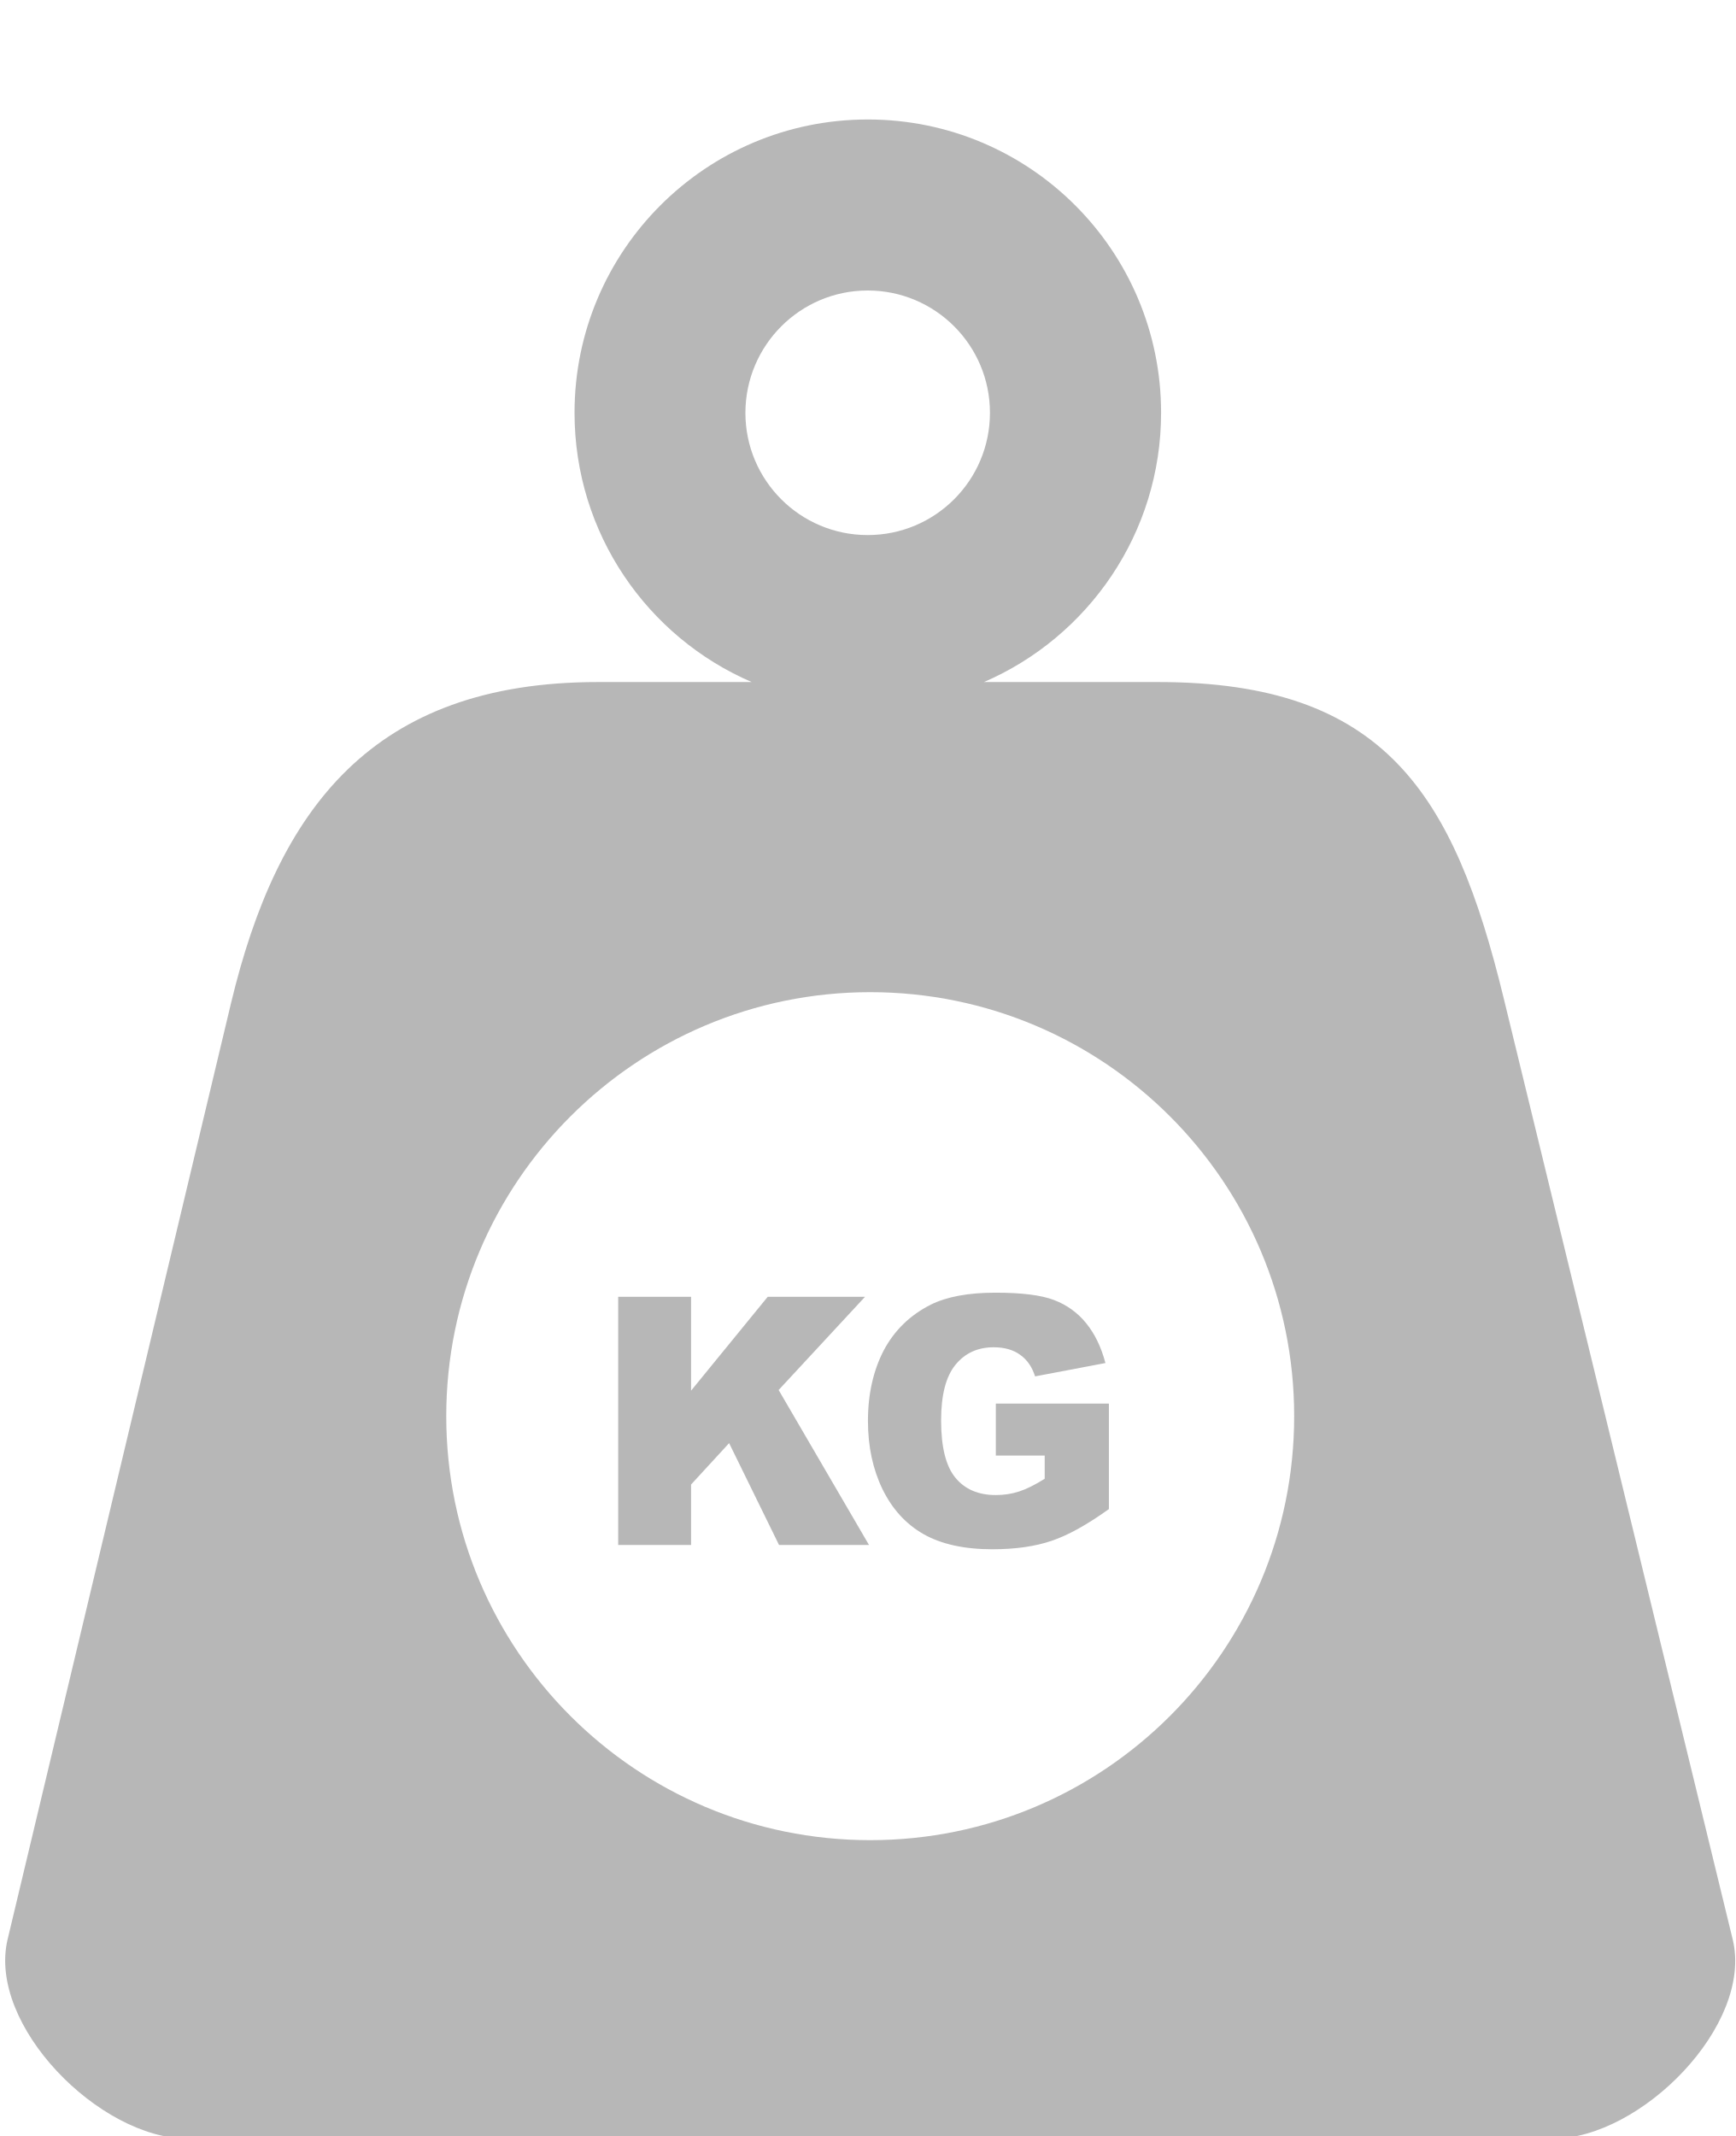
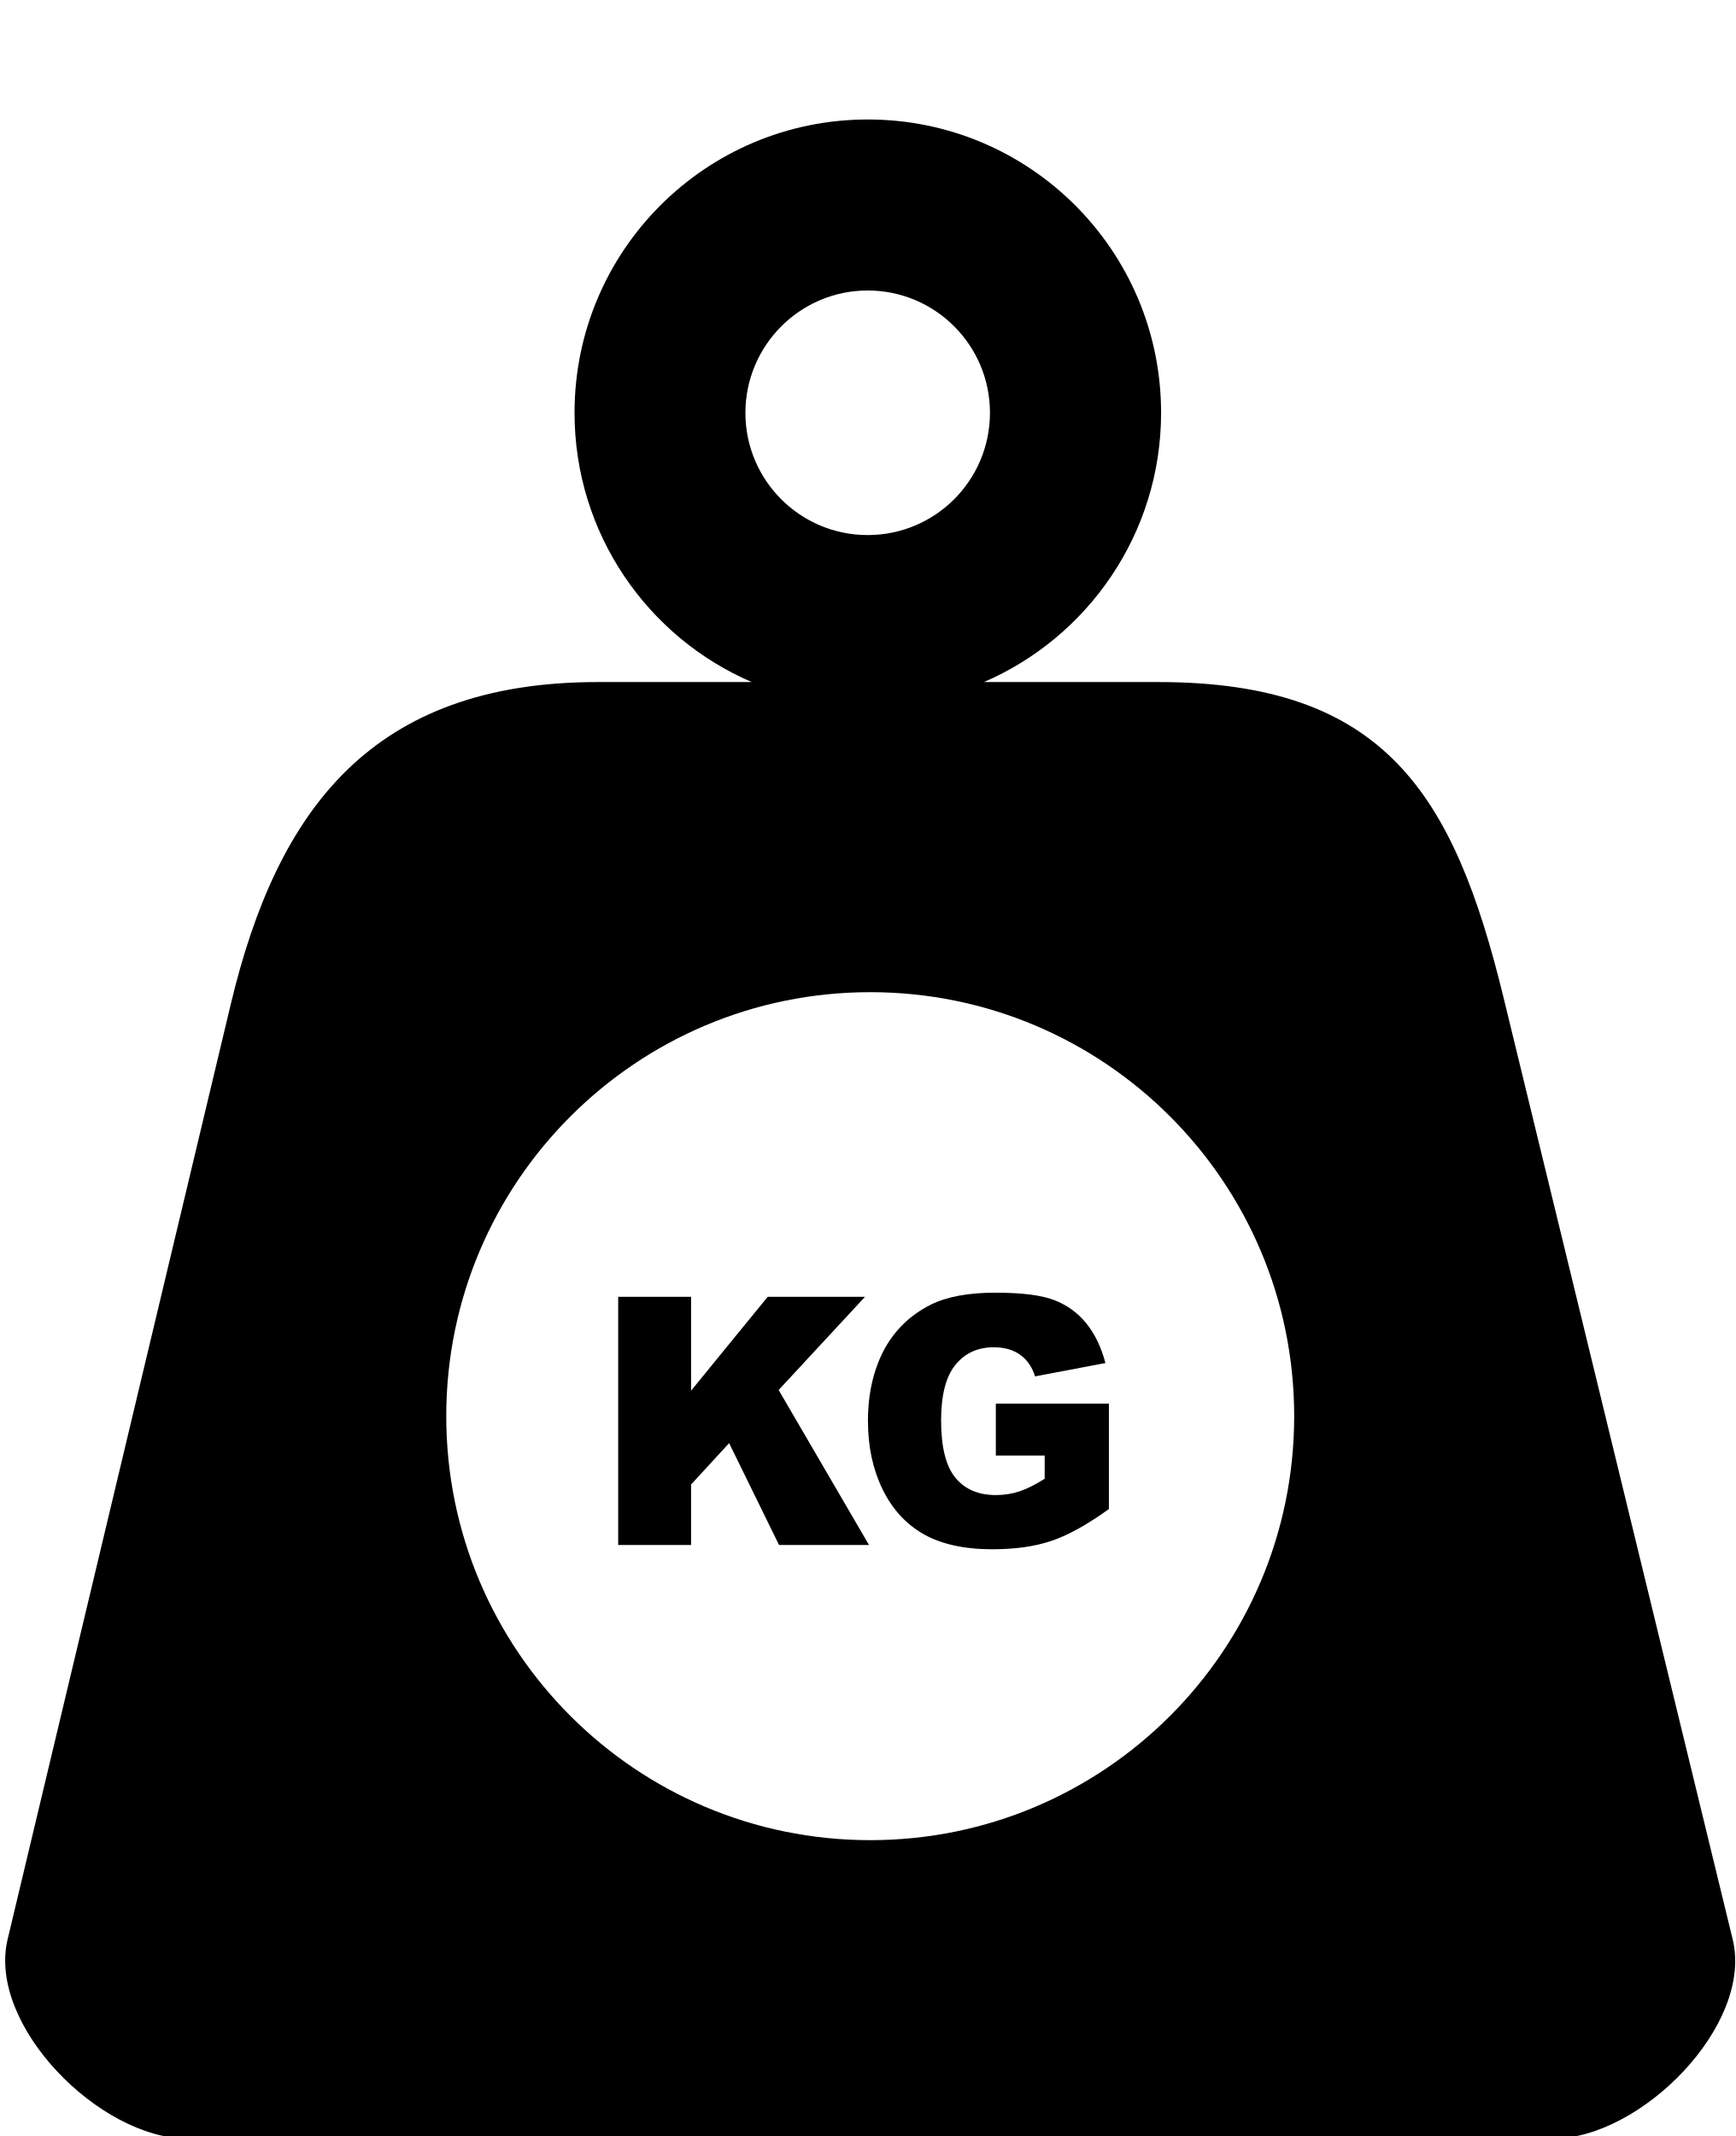
<svg xmlns="http://www.w3.org/2000/svg" viewBox="0 0 13 16">
-   <path style="clip-rule:evenodd;fill:#707070;fill-opacity:0.5;fill-rule:evenodd;stroke:none;stroke-width:0.123" d="M 1.406,16.02 H 11.632 c 0.661,0 1.504,-0.851 1.348,-1.493 L 11.264,7.475 C 10.892,5.946 10.373,5.109 8.677,5.109 H 7.371 C 8.151,4.772 8.698,3.995 8.698,3.092 c 0,-1.214 -0.983,-2.197 -2.197,-2.197 -1.214,0 -2.197,0.983 -2.197,2.197 0,0.905 0.547,1.681 1.327,2.017 H 4.479 c -1.69,0 -2.4,0.95 -2.749,2.408 L 0.057,14.527 C -0.096,15.169 0.745,16.02 1.406,16.02 Z M 4.631,9.714 H 5.177 V 10.417 L 5.751,9.714 h 0.729 l -0.647,0.698 0.677,1.161 H 5.836 L 5.462,10.81 5.177,11.12 v 0.453 H 4.631 Z m 2.829,1.187 v -0.387 h 0.847 v 0.79 c -0.162,0.116 -0.305,0.196 -0.43,0.238 -0.124,0.042 -0.272,0.063 -0.443,0.063 -0.21,0 -0.382,-0.038 -0.515,-0.113 C 6.786,11.416 6.684,11.304 6.611,11.155 6.539,11.006 6.502,10.837 6.502,10.643 c 0,-0.203 0.041,-0.379 0.119,-0.529 0.08,-0.15 0.197,-0.263 0.351,-0.341 0.121,-0.06 0.282,-0.09 0.485,-0.09 0.196,0 0.342,0.018 0.439,0.055 0.097,0.037 0.177,0.095 0.241,0.174 0.064,0.079 0.112,0.177 0.144,0.298 l -0.527,0.1 c -0.022,-0.07 -0.059,-0.124 -0.111,-0.161 -0.052,-0.038 -0.118,-0.057 -0.199,-0.057 -0.119,0 -0.215,0.043 -0.287,0.132 -0.071,0.087 -0.107,0.226 -0.107,0.415 0,0.201 0.036,0.345 0.108,0.431 0.071,0.086 0.172,0.129 0.302,0.129 0.062,0 0.119,-0.009 0.175,-0.027 0.055,-0.018 0.119,-0.05 0.191,-0.095 V 10.903 H 7.459 Z M 6.519,7.432 c 1.754,0 3.176,1.422 3.176,3.176 0,1.754 -1.422,3.176 -3.176,3.176 -1.754,0 -3.176,-1.422 -3.176,-3.176 0,-1.754 1.423,-3.176 3.176,-3.176 z M 6.5,2.176 c 0.506,0 0.916,0.41 0.916,0.916 0,0.506 -0.41,0.916 -0.916,0.916 -0.506,0 -0.916,-0.41 -0.916,-0.916 0.001,-0.506 0.411,-0.916 0.916,-0.916 z" />
+   <path d="M 1.406,16.02 H 11.632 c 0.661,0 1.504,-0.851 1.348,-1.493 L 11.264,7.475 C 10.892,5.946 10.373,5.109 8.677,5.109 H 7.371 C 8.151,4.772 8.698,3.995 8.698,3.092 c 0,-1.214 -0.983,-2.197 -2.197,-2.197 -1.214,0 -2.197,0.983 -2.197,2.197 0,0.905 0.547,1.681 1.327,2.017 H 4.479 c -1.69,0 -2.4,0.95 -2.749,2.408 L 0.057,14.527 C -0.096,15.169 0.745,16.02 1.406,16.02 Z M 4.631,9.714 H 5.177 V 10.417 L 5.751,9.714 h 0.729 l -0.647,0.698 0.677,1.161 H 5.836 L 5.462,10.81 5.177,11.12 v 0.453 H 4.631 Z m 2.829,1.187 v -0.387 h 0.847 v 0.79 c -0.162,0.116 -0.305,0.196 -0.43,0.238 -0.124,0.042 -0.272,0.063 -0.443,0.063 -0.21,0 -0.382,-0.038 -0.515,-0.113 C 6.786,11.416 6.684,11.304 6.611,11.155 6.539,11.006 6.502,10.837 6.502,10.643 c 0,-0.203 0.041,-0.379 0.119,-0.529 0.08,-0.15 0.197,-0.263 0.351,-0.341 0.121,-0.06 0.282,-0.09 0.485,-0.09 0.196,0 0.342,0.018 0.439,0.055 0.097,0.037 0.177,0.095 0.241,0.174 0.064,0.079 0.112,0.177 0.144,0.298 l -0.527,0.1 c -0.022,-0.07 -0.059,-0.124 -0.111,-0.161 -0.052,-0.038 -0.118,-0.057 -0.199,-0.057 -0.119,0 -0.215,0.043 -0.287,0.132 -0.071,0.087 -0.107,0.226 -0.107,0.415 0,0.201 0.036,0.345 0.108,0.431 0.071,0.086 0.172,0.129 0.302,0.129 0.062,0 0.119,-0.009 0.175,-0.027 0.055,-0.018 0.119,-0.05 0.191,-0.095 V 10.903 H 7.459 Z M 6.519,7.432 c 1.754,0 3.176,1.422 3.176,3.176 0,1.754 -1.422,3.176 -3.176,3.176 -1.754,0 -3.176,-1.422 -3.176,-3.176 0,-1.754 1.423,-3.176 3.176,-3.176 z M 6.5,2.176 c 0.506,0 0.916,0.41 0.916,0.916 0,0.506 -0.41,0.916 -0.916,0.916 -0.506,0 -0.916,-0.41 -0.916,-0.916 0.001,-0.506 0.411,-0.916 0.916,-0.916 z" />
</svg>
